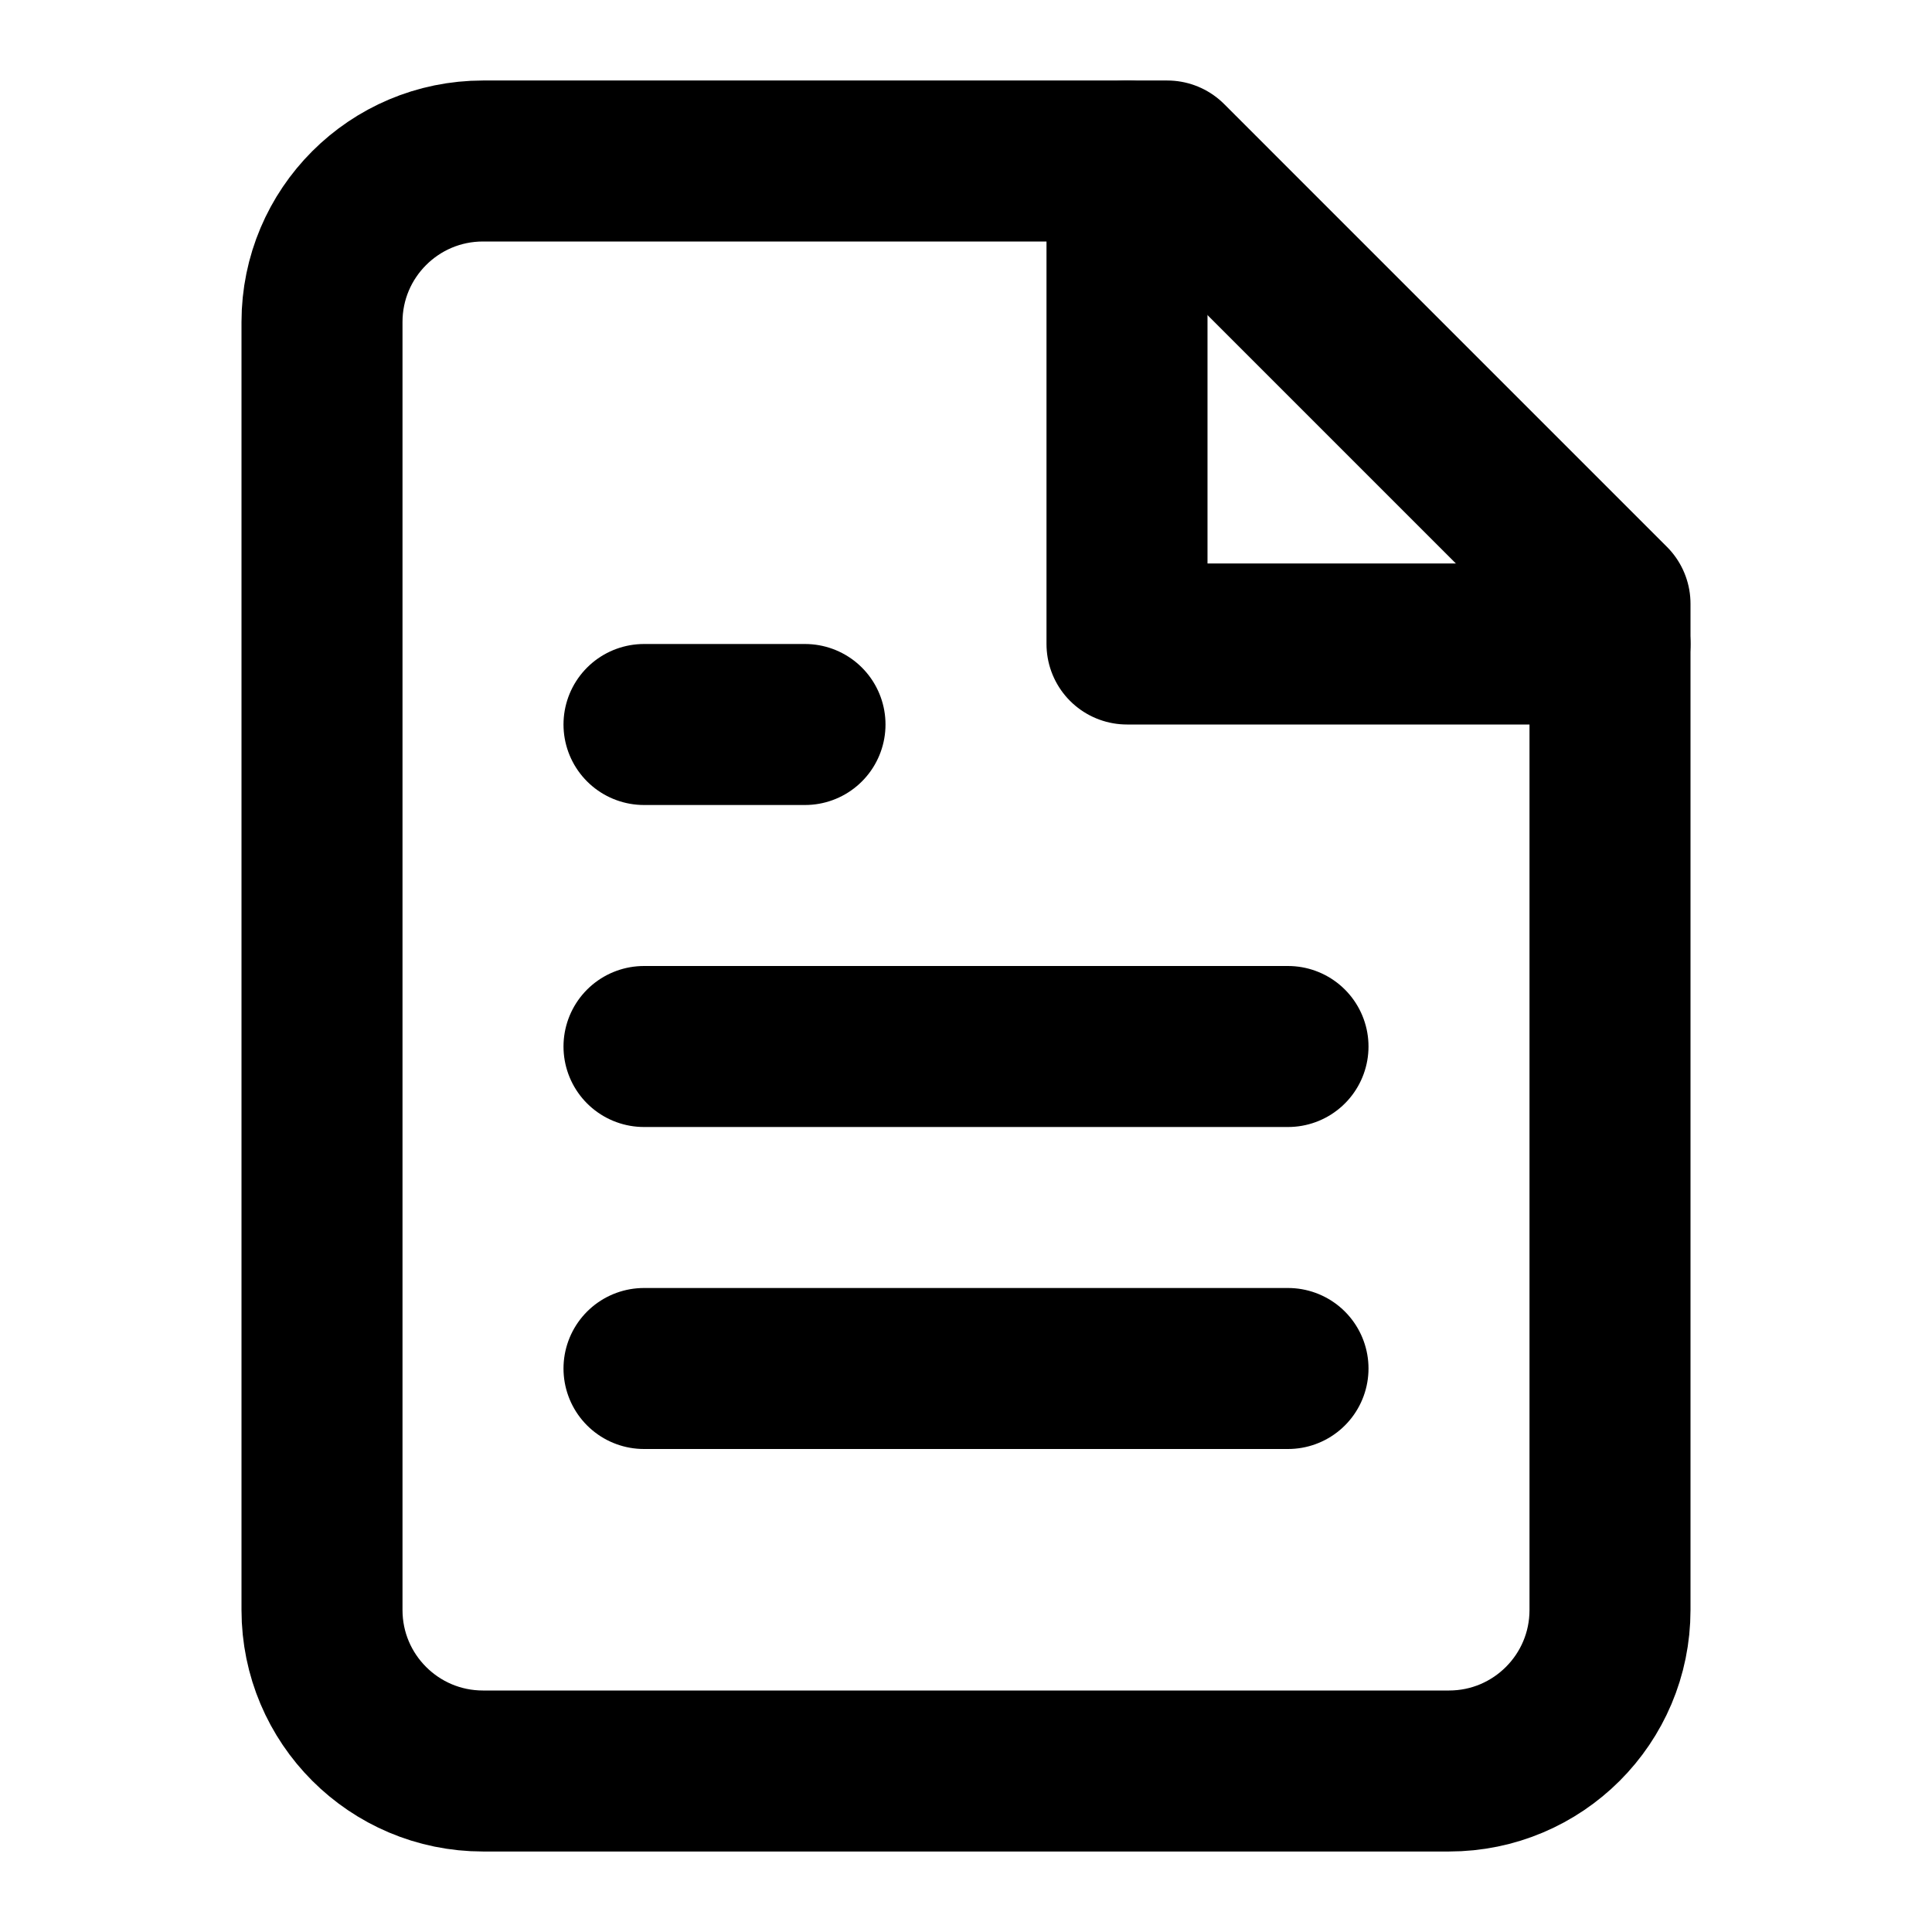
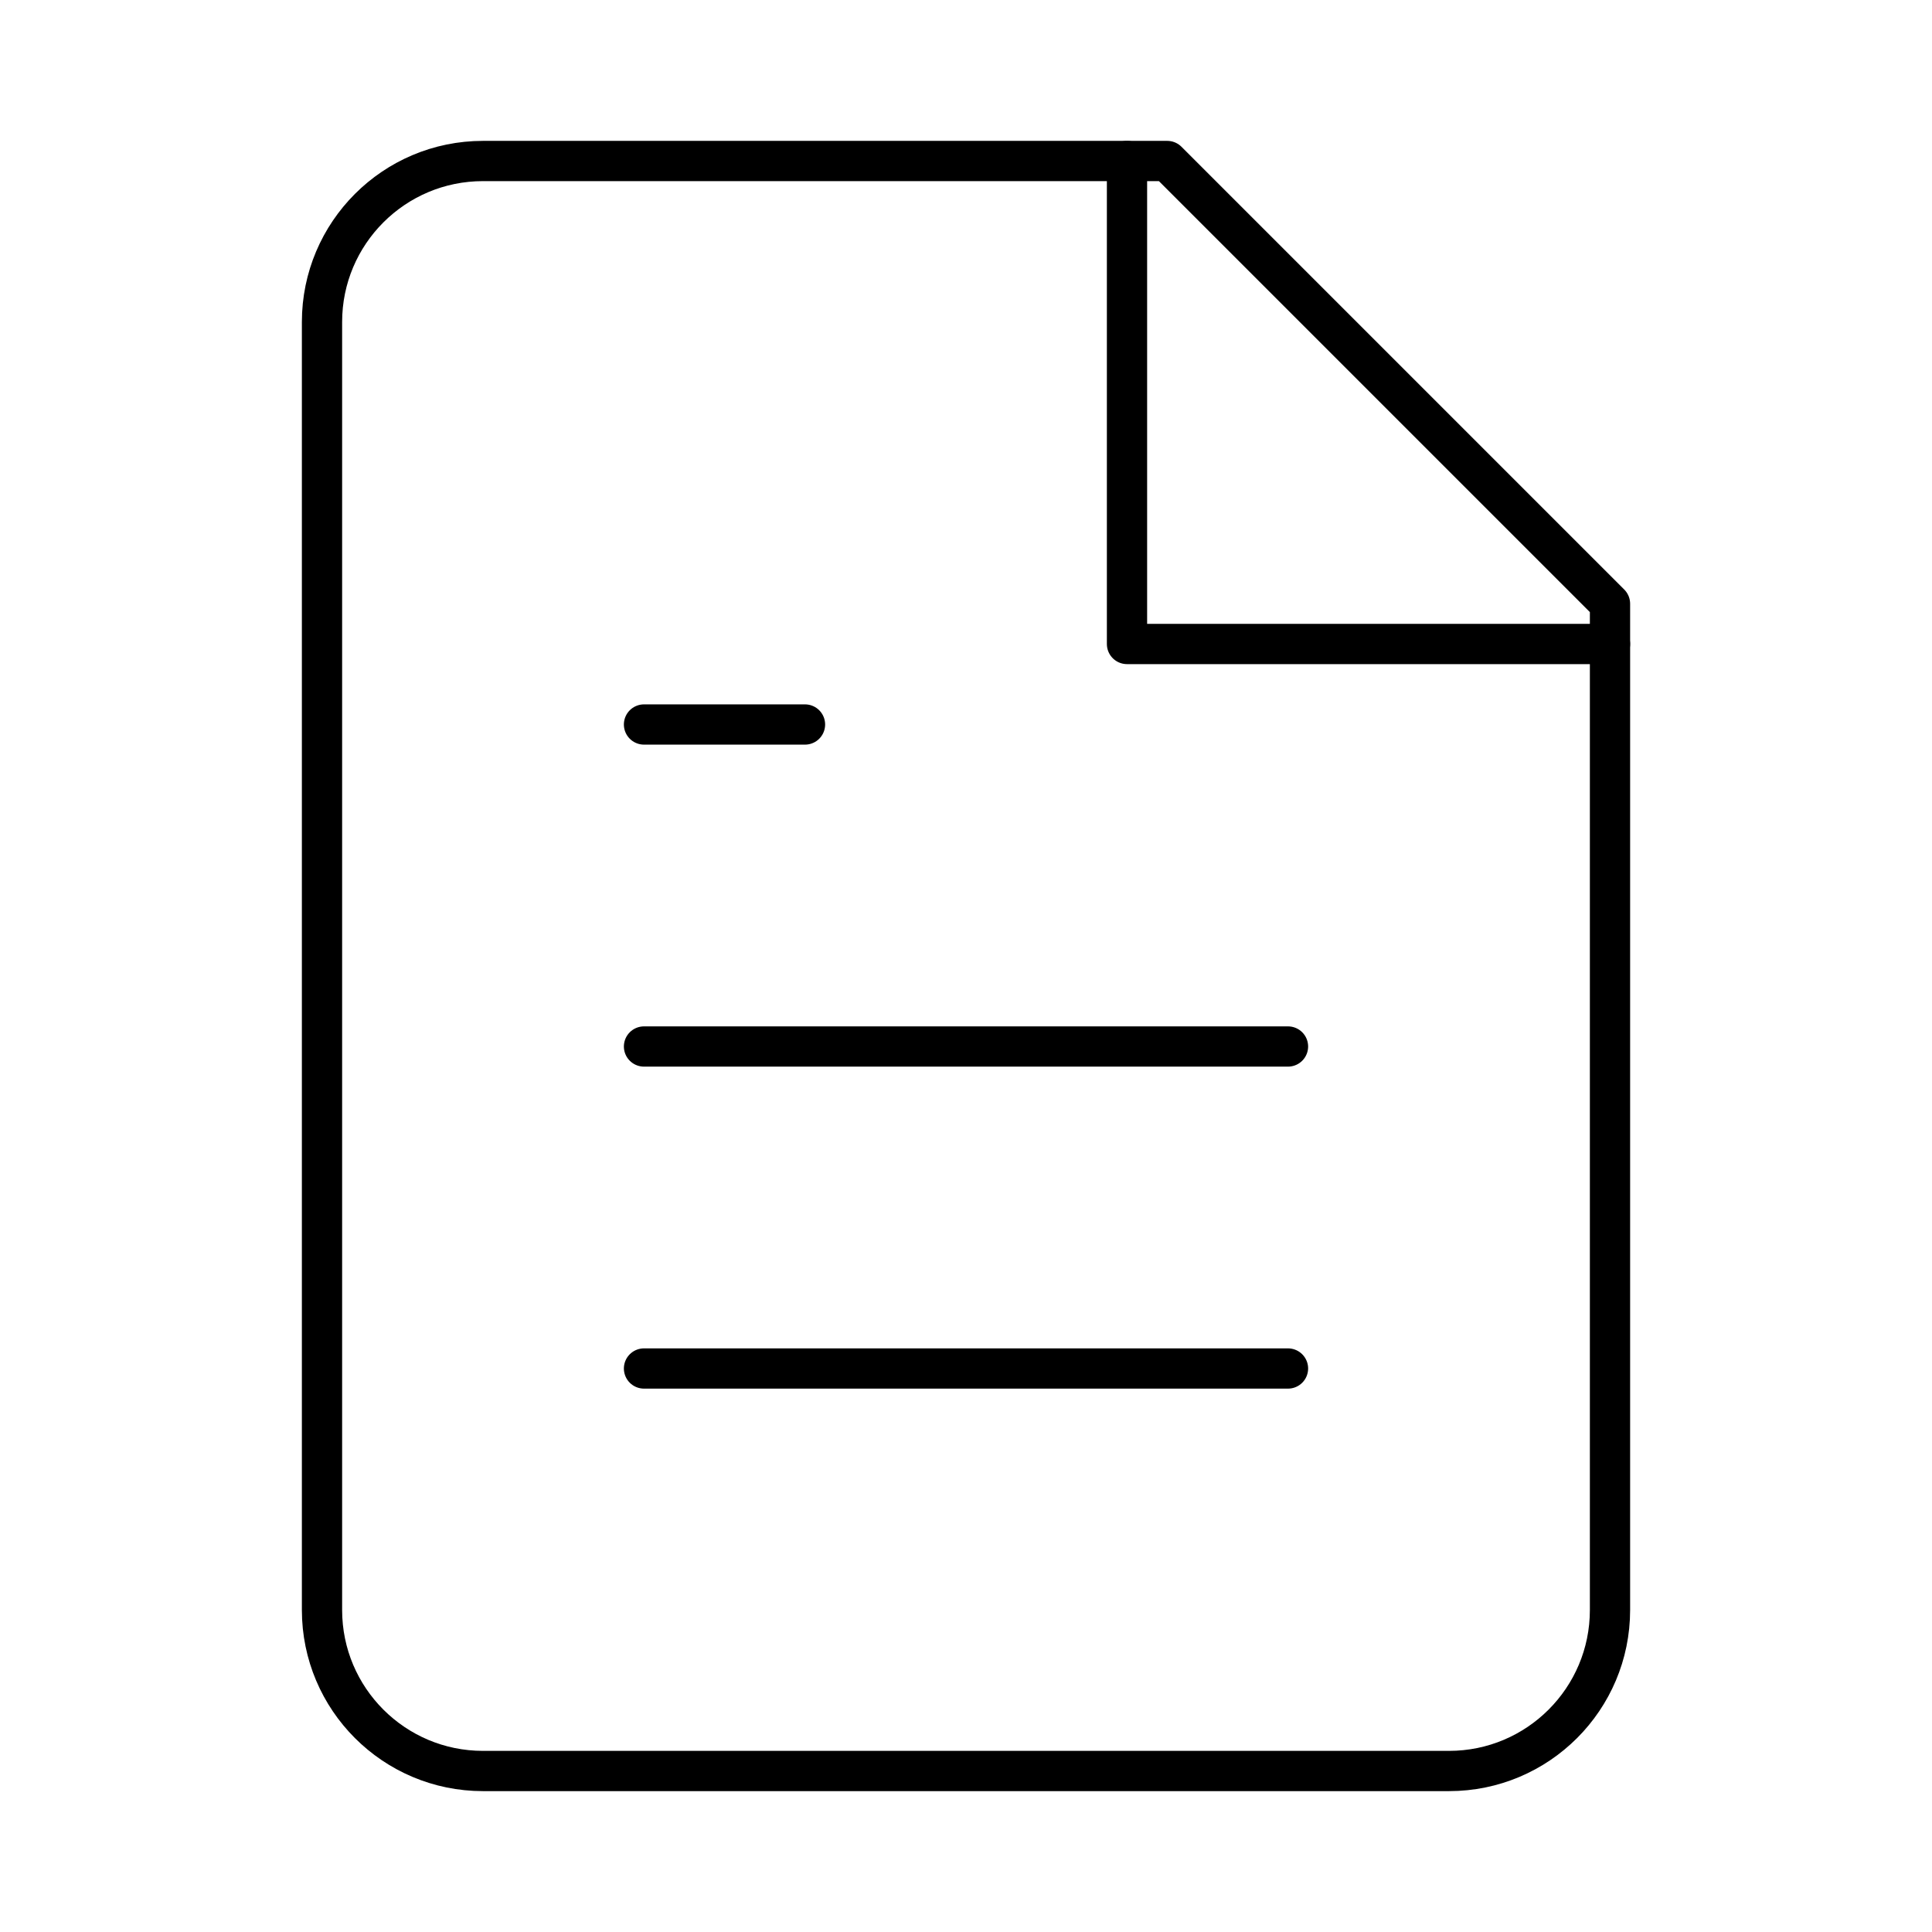
- <svg xmlns="http://www.w3.org/2000/svg" width="24" height="24" viewBox="0 0 24 24" fill="none" stroke="currentColor" stroke-width="2" stroke-linecap="round" stroke-linejoin="round" class="lucide lucide-file-text">
+ <svg xmlns="http://www.w3.org/2000/svg" width="36" height="36" viewBox="0 0 24 24" fill="none" stroke="currentColor" stroke-width="0.5" stroke-linecap="round" stroke-linejoin="round" class="lucide lucide-file-text">
  <path d="M14.5 2H6a2 2 0 0 0-2 2v16a2 2 0 0 0 2 2h12a2 2 0 0 0 2-2V7.5L14.5 2z" />
  <polyline points="14 2 14 8 20 8" />
  <line x1="16" x2="8" y1="13" y2="13" />
  <line x1="16" x2="8" y1="17" y2="17" />
  <line x1="10" x2="8" y1="9" y2="9" />
</svg>
